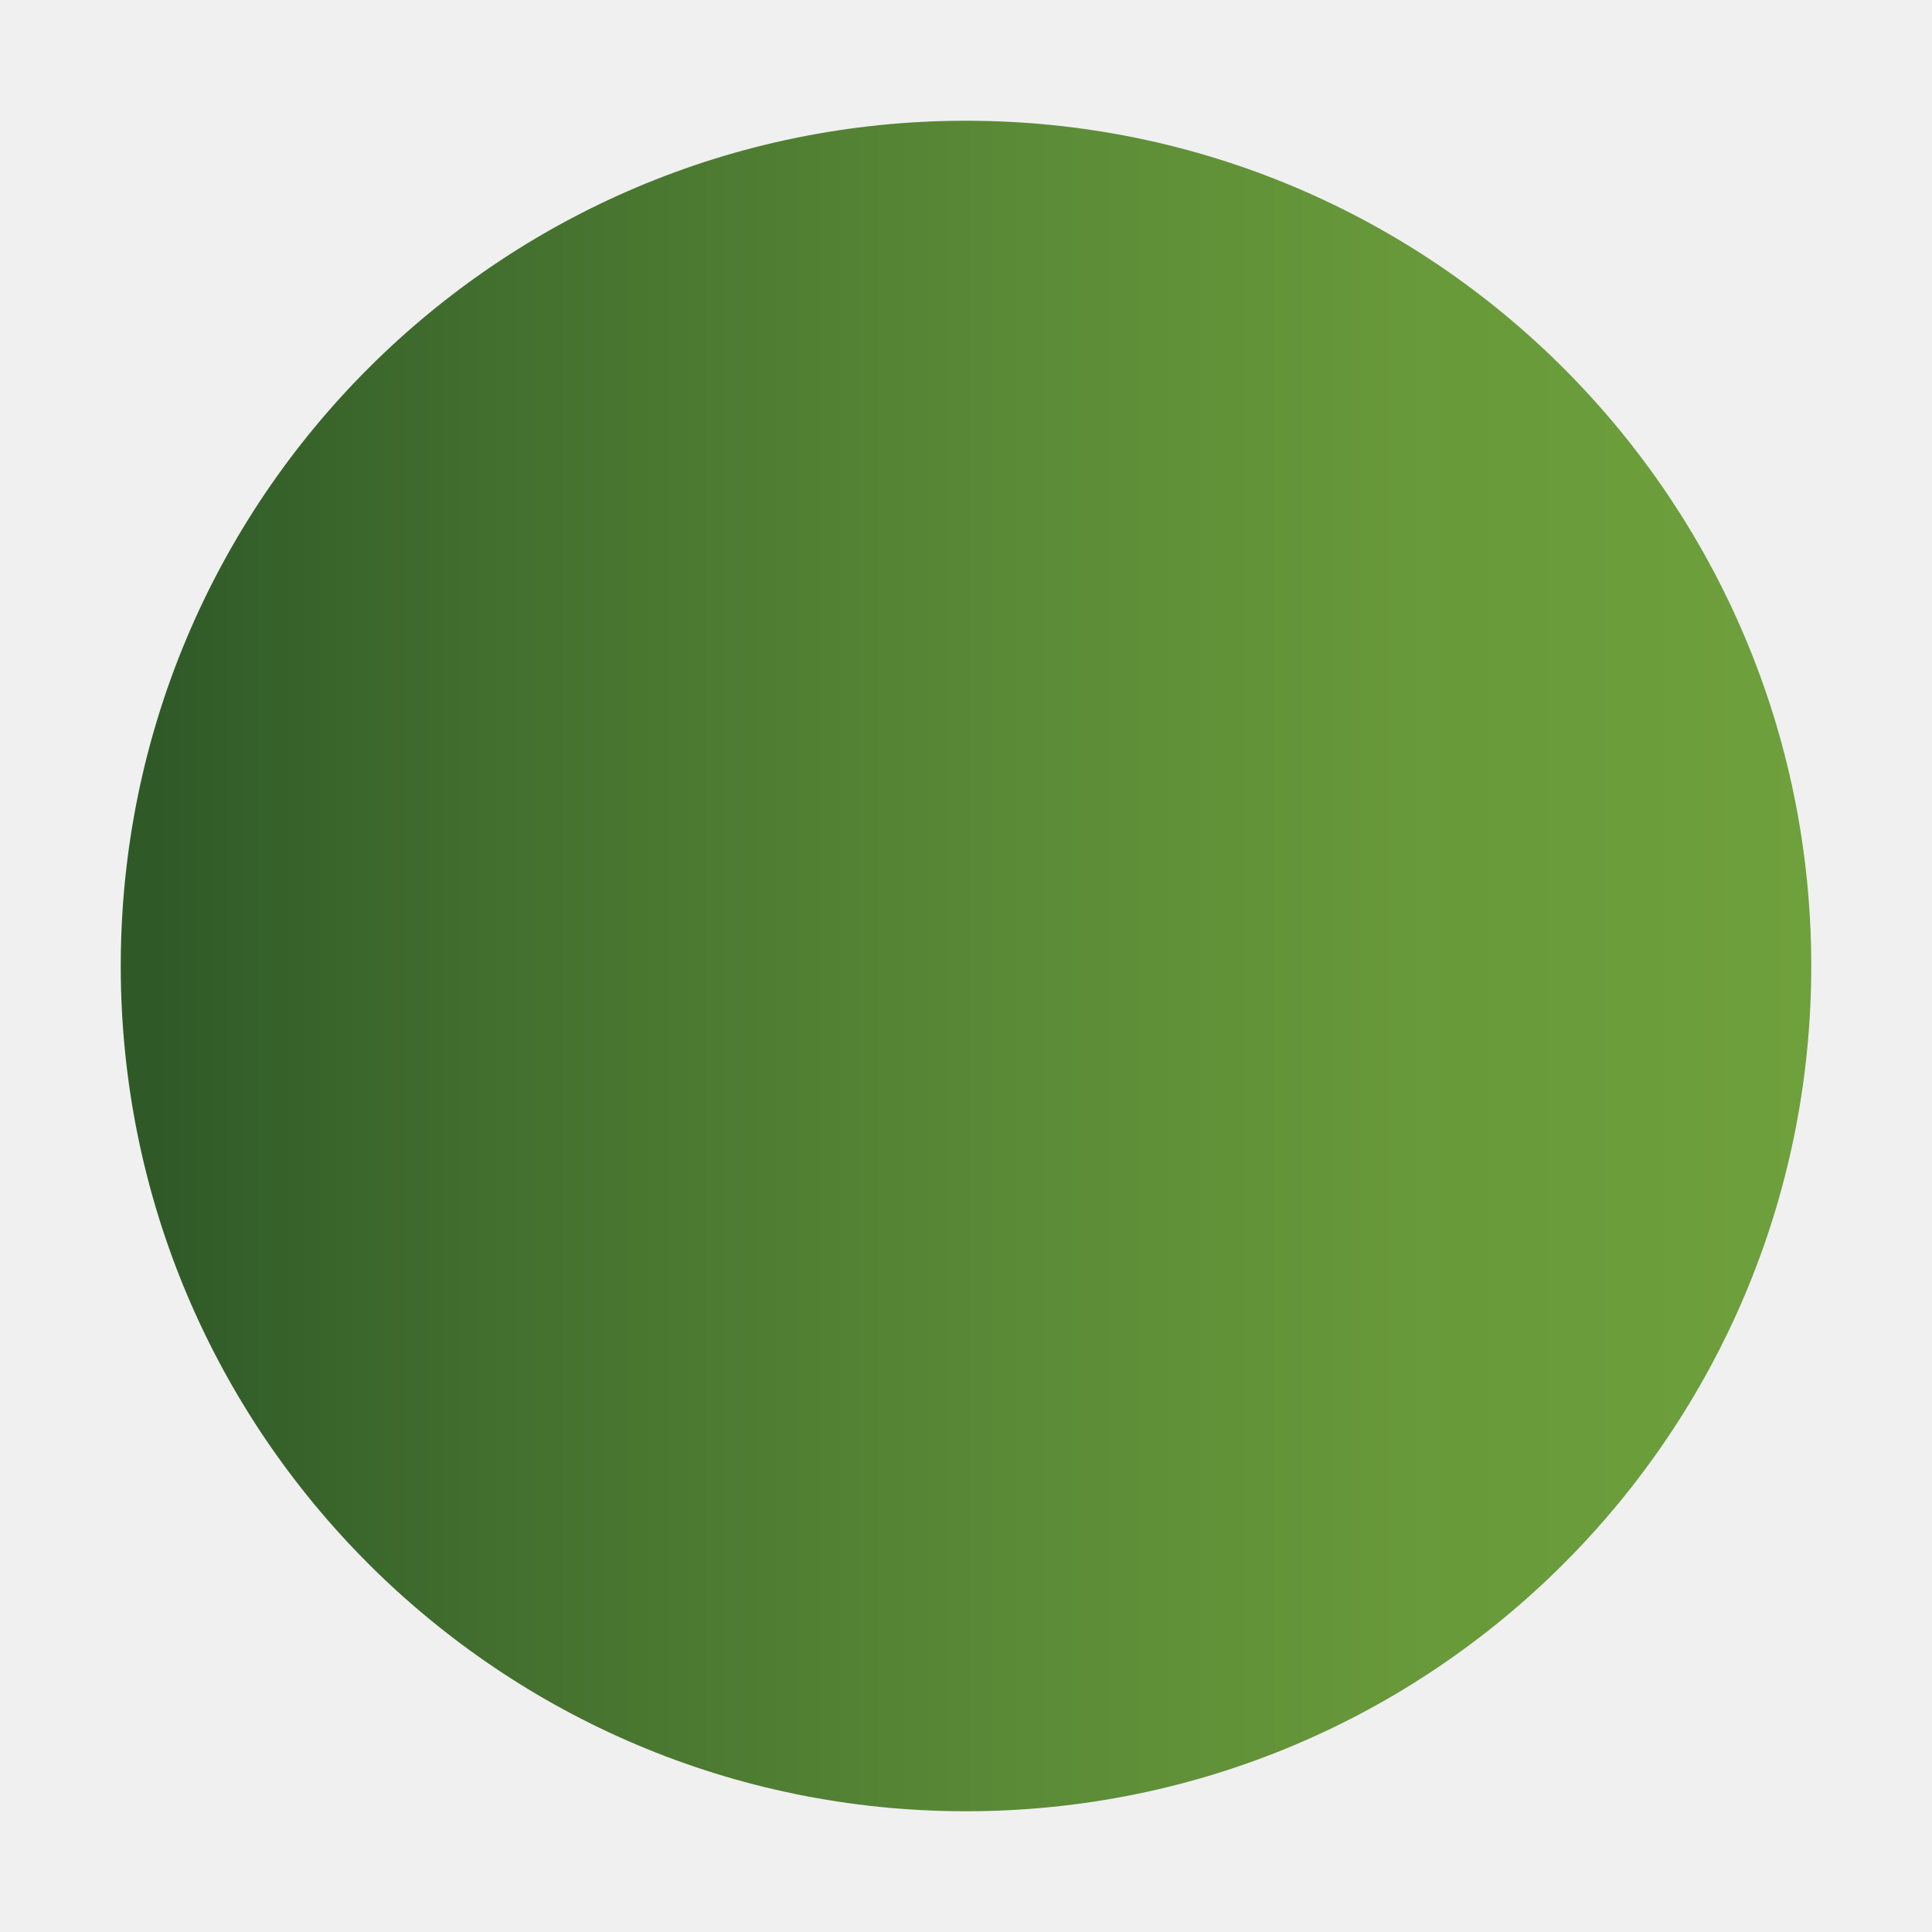
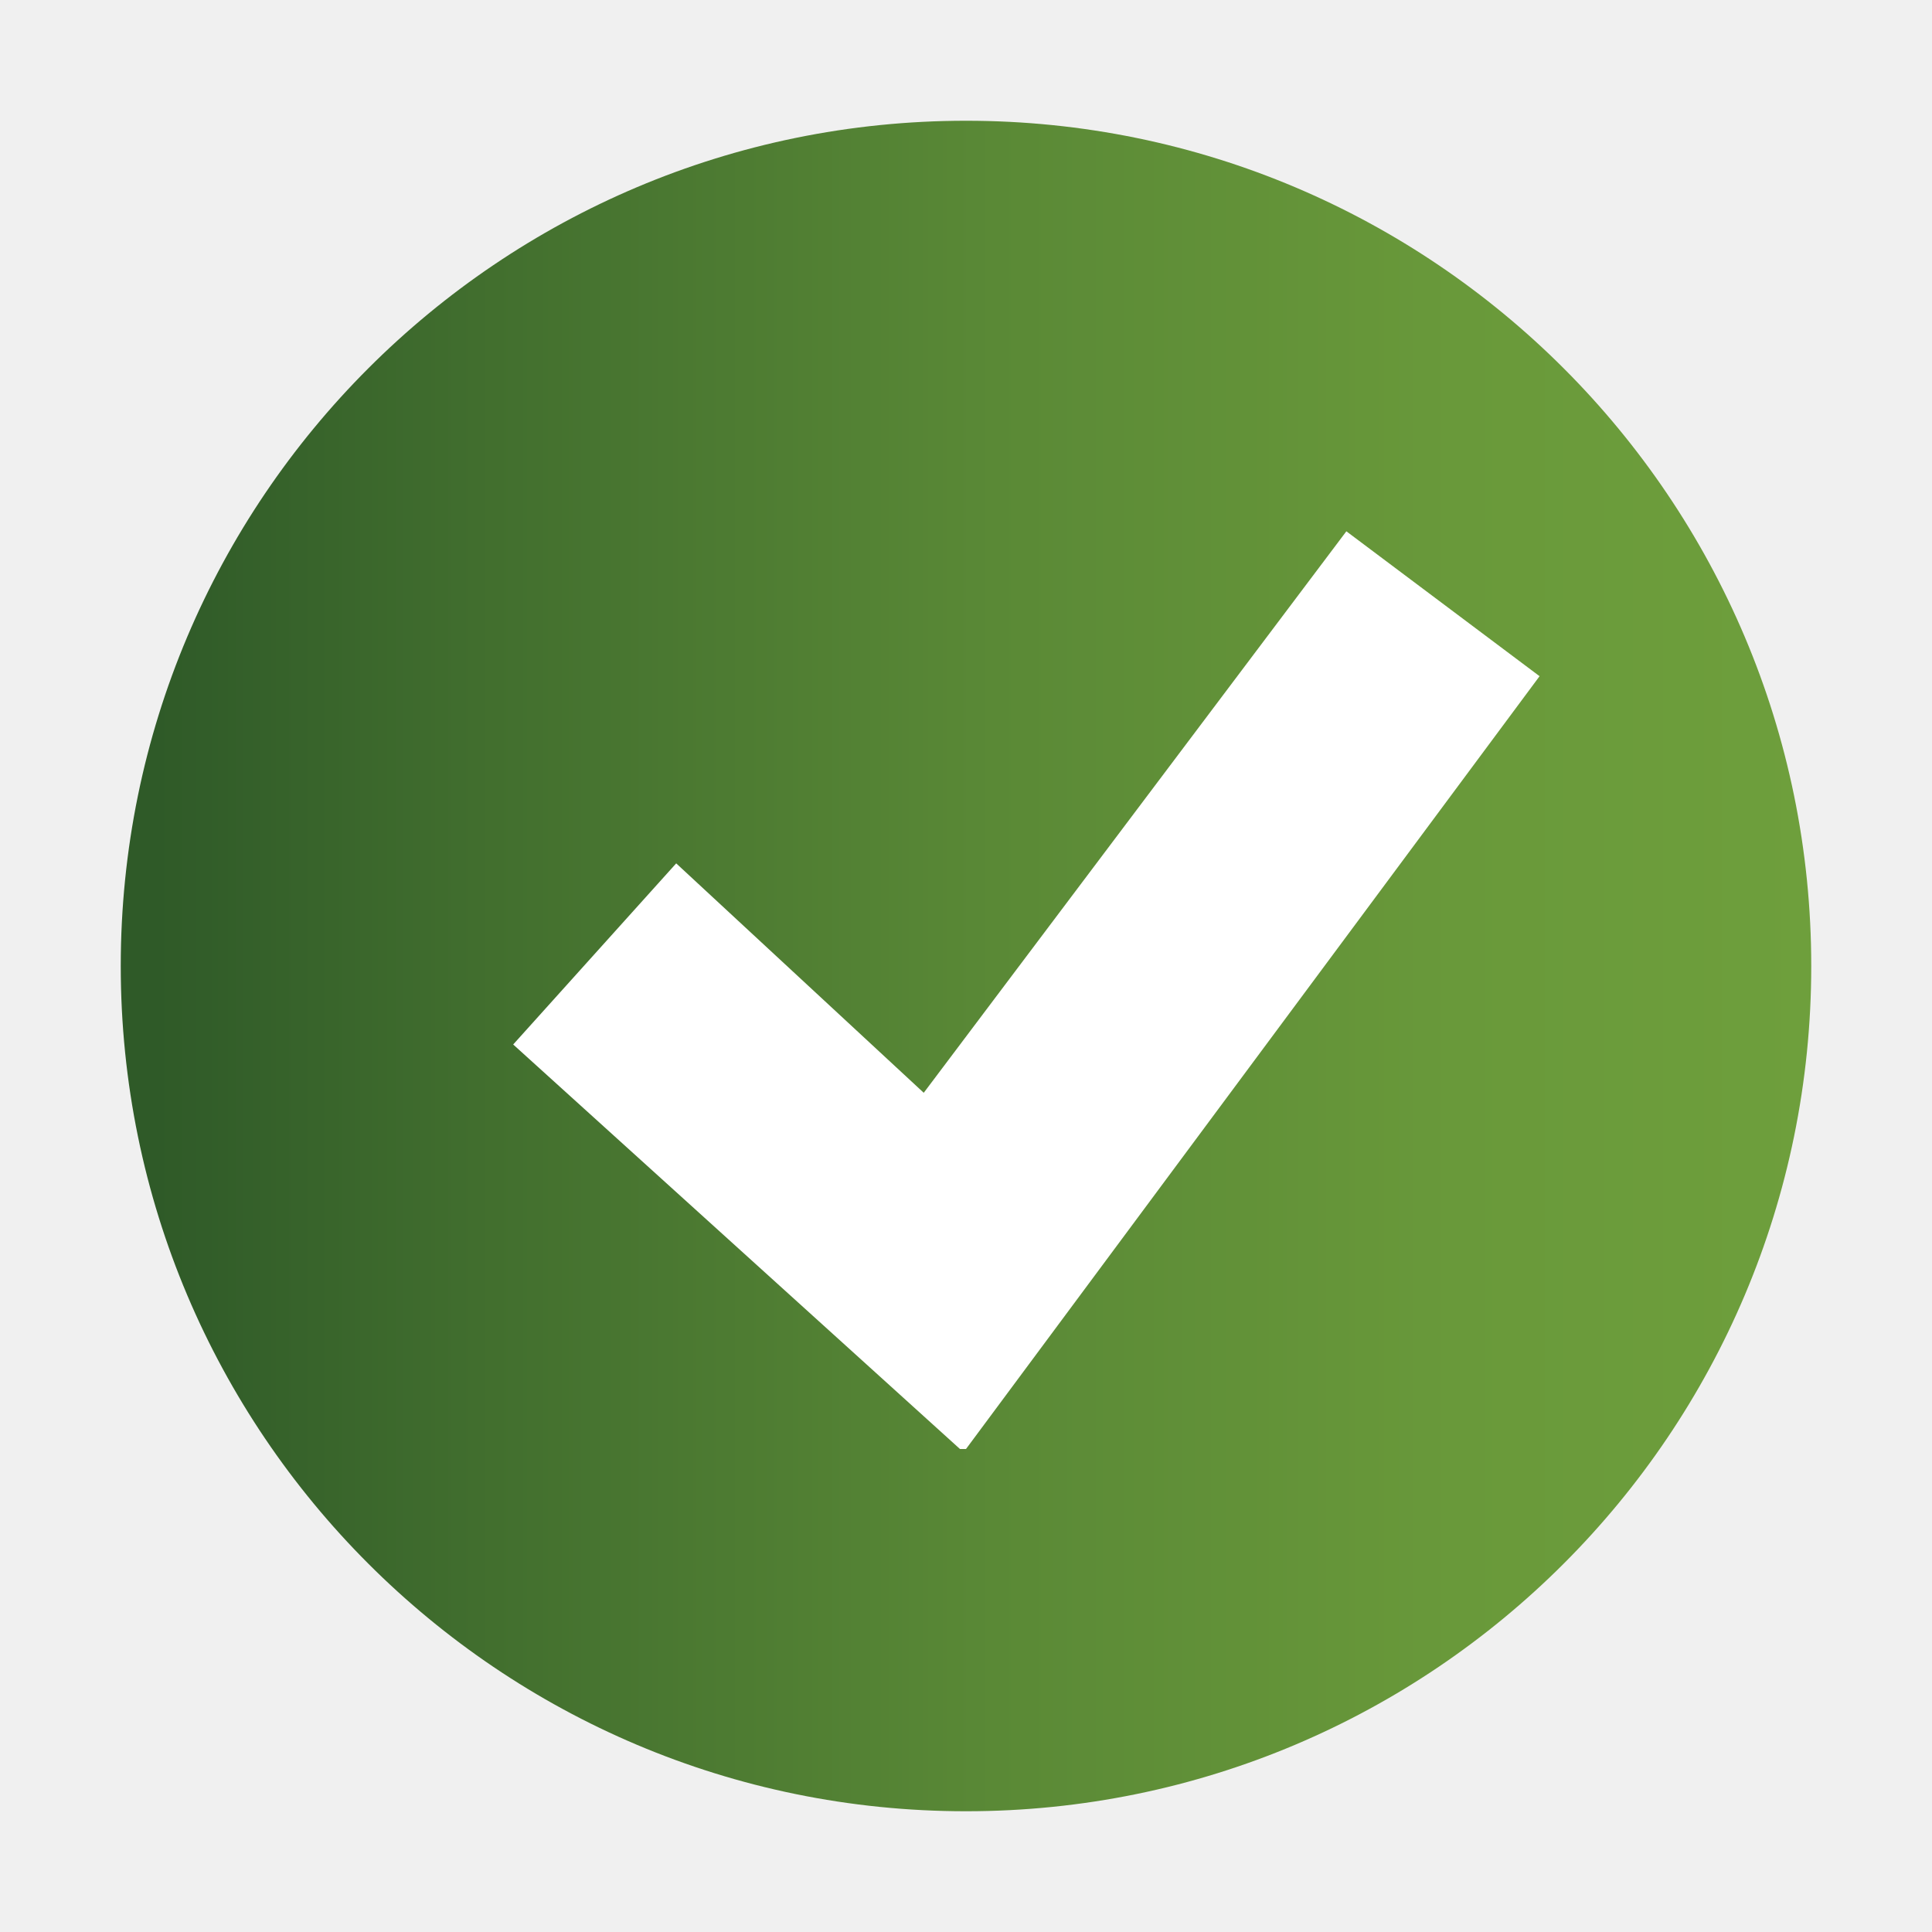
<svg xmlns="http://www.w3.org/2000/svg" xmlns:xlink="http://www.w3.org/1999/xlink" version="1.1" id="Layer_1" x="0px" y="0px" width="18px" height="18px" viewBox="0 0 32 32" enable-background="new 0 0 32 32" xml:space="preserve">
  <g>
    <defs>
      <circle id="SVGID_1_" cx="16" cy="16" r="14" />
    </defs>
    <clipPath id="SVGID_2_">
      <use xlink:href="#SVGID_1_" overflow="visible" />
    </clipPath>
-     <linearGradient id="SVGID_3_" gradientUnits="userSpaceOnUse" x1="-120.464" y1="163.071" x2="-119.464" y2="163.071" gradientTransform="matrix(28 0 0 -28 3375 4582)">
+     <linearGradient id="SVGID_3_" gradientUnits="userSpaceOnUse" x1="1.036" y1="33.607" x2="2.036" y2="33.607" gradientTransform="matrix(28 0 0 -28 -27 957)">
      <stop offset="0" style="stop-color:#2F5A28" />
      <stop offset="1.983430e-02" style="stop-color:#2F5A28" />
-       <stop offset="0.216" style="stop-color:#426F2E" />
-       <stop offset="0.521" style="stop-color:#5A8A36" />
-       <stop offset="0.792" style="stop-color:#699A3A" />
-       <stop offset="1" style="stop-color:#6EA03C" />
+       <stop offset="0.209" style="stop-color:#416E2E" />
+       <stop offset="0.517" style="stop-color:#5A8936" />
+       <stop offset="0.79" style="stop-color:#69993A" />
+       <stop offset="1" style="stop-color:#6E9F3C" />
    </linearGradient>
    <rect x="2" y="2" clip-path="url(#SVGID_2_)" fill="url(#SVGID_3_)" width="28" height="28" />
  </g>
+   <polygon fill="#FFFFFF" points="25.5,11.2 22.3,8.8 15.3,18.1 11.2,14.3 8.5,17.3 15.9,24 15.9,24 16,24 " />
</svg>
